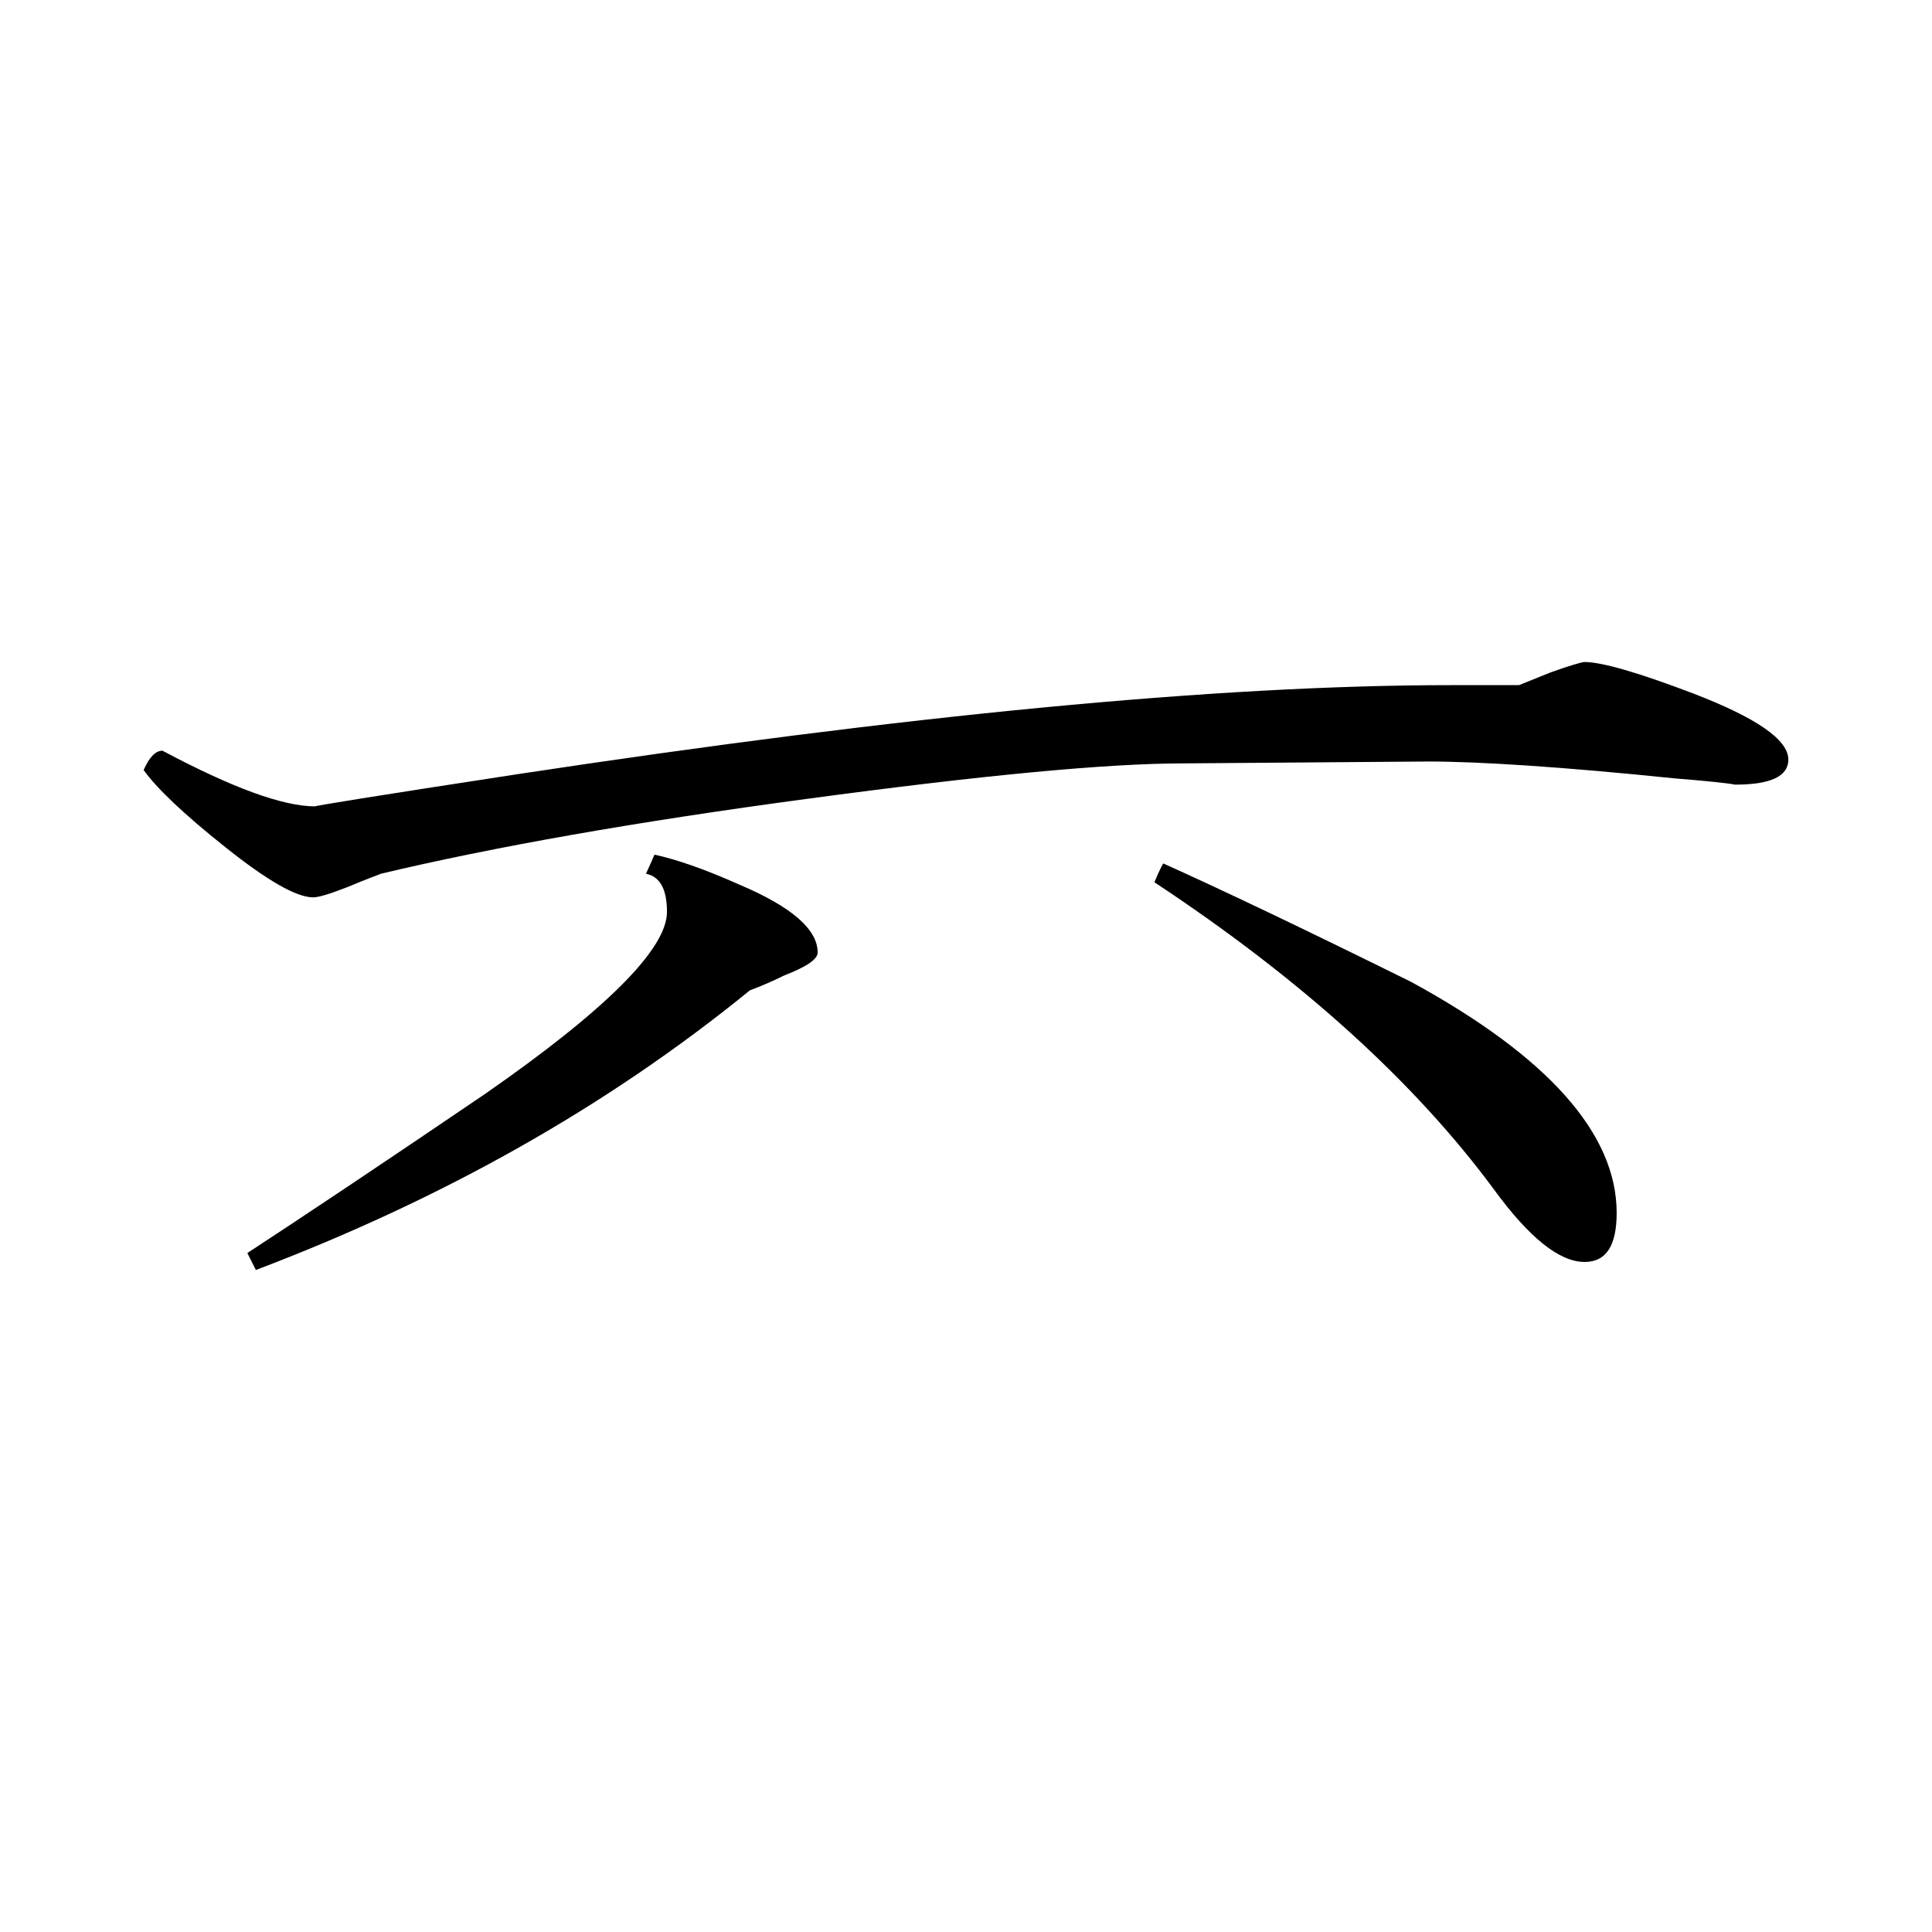
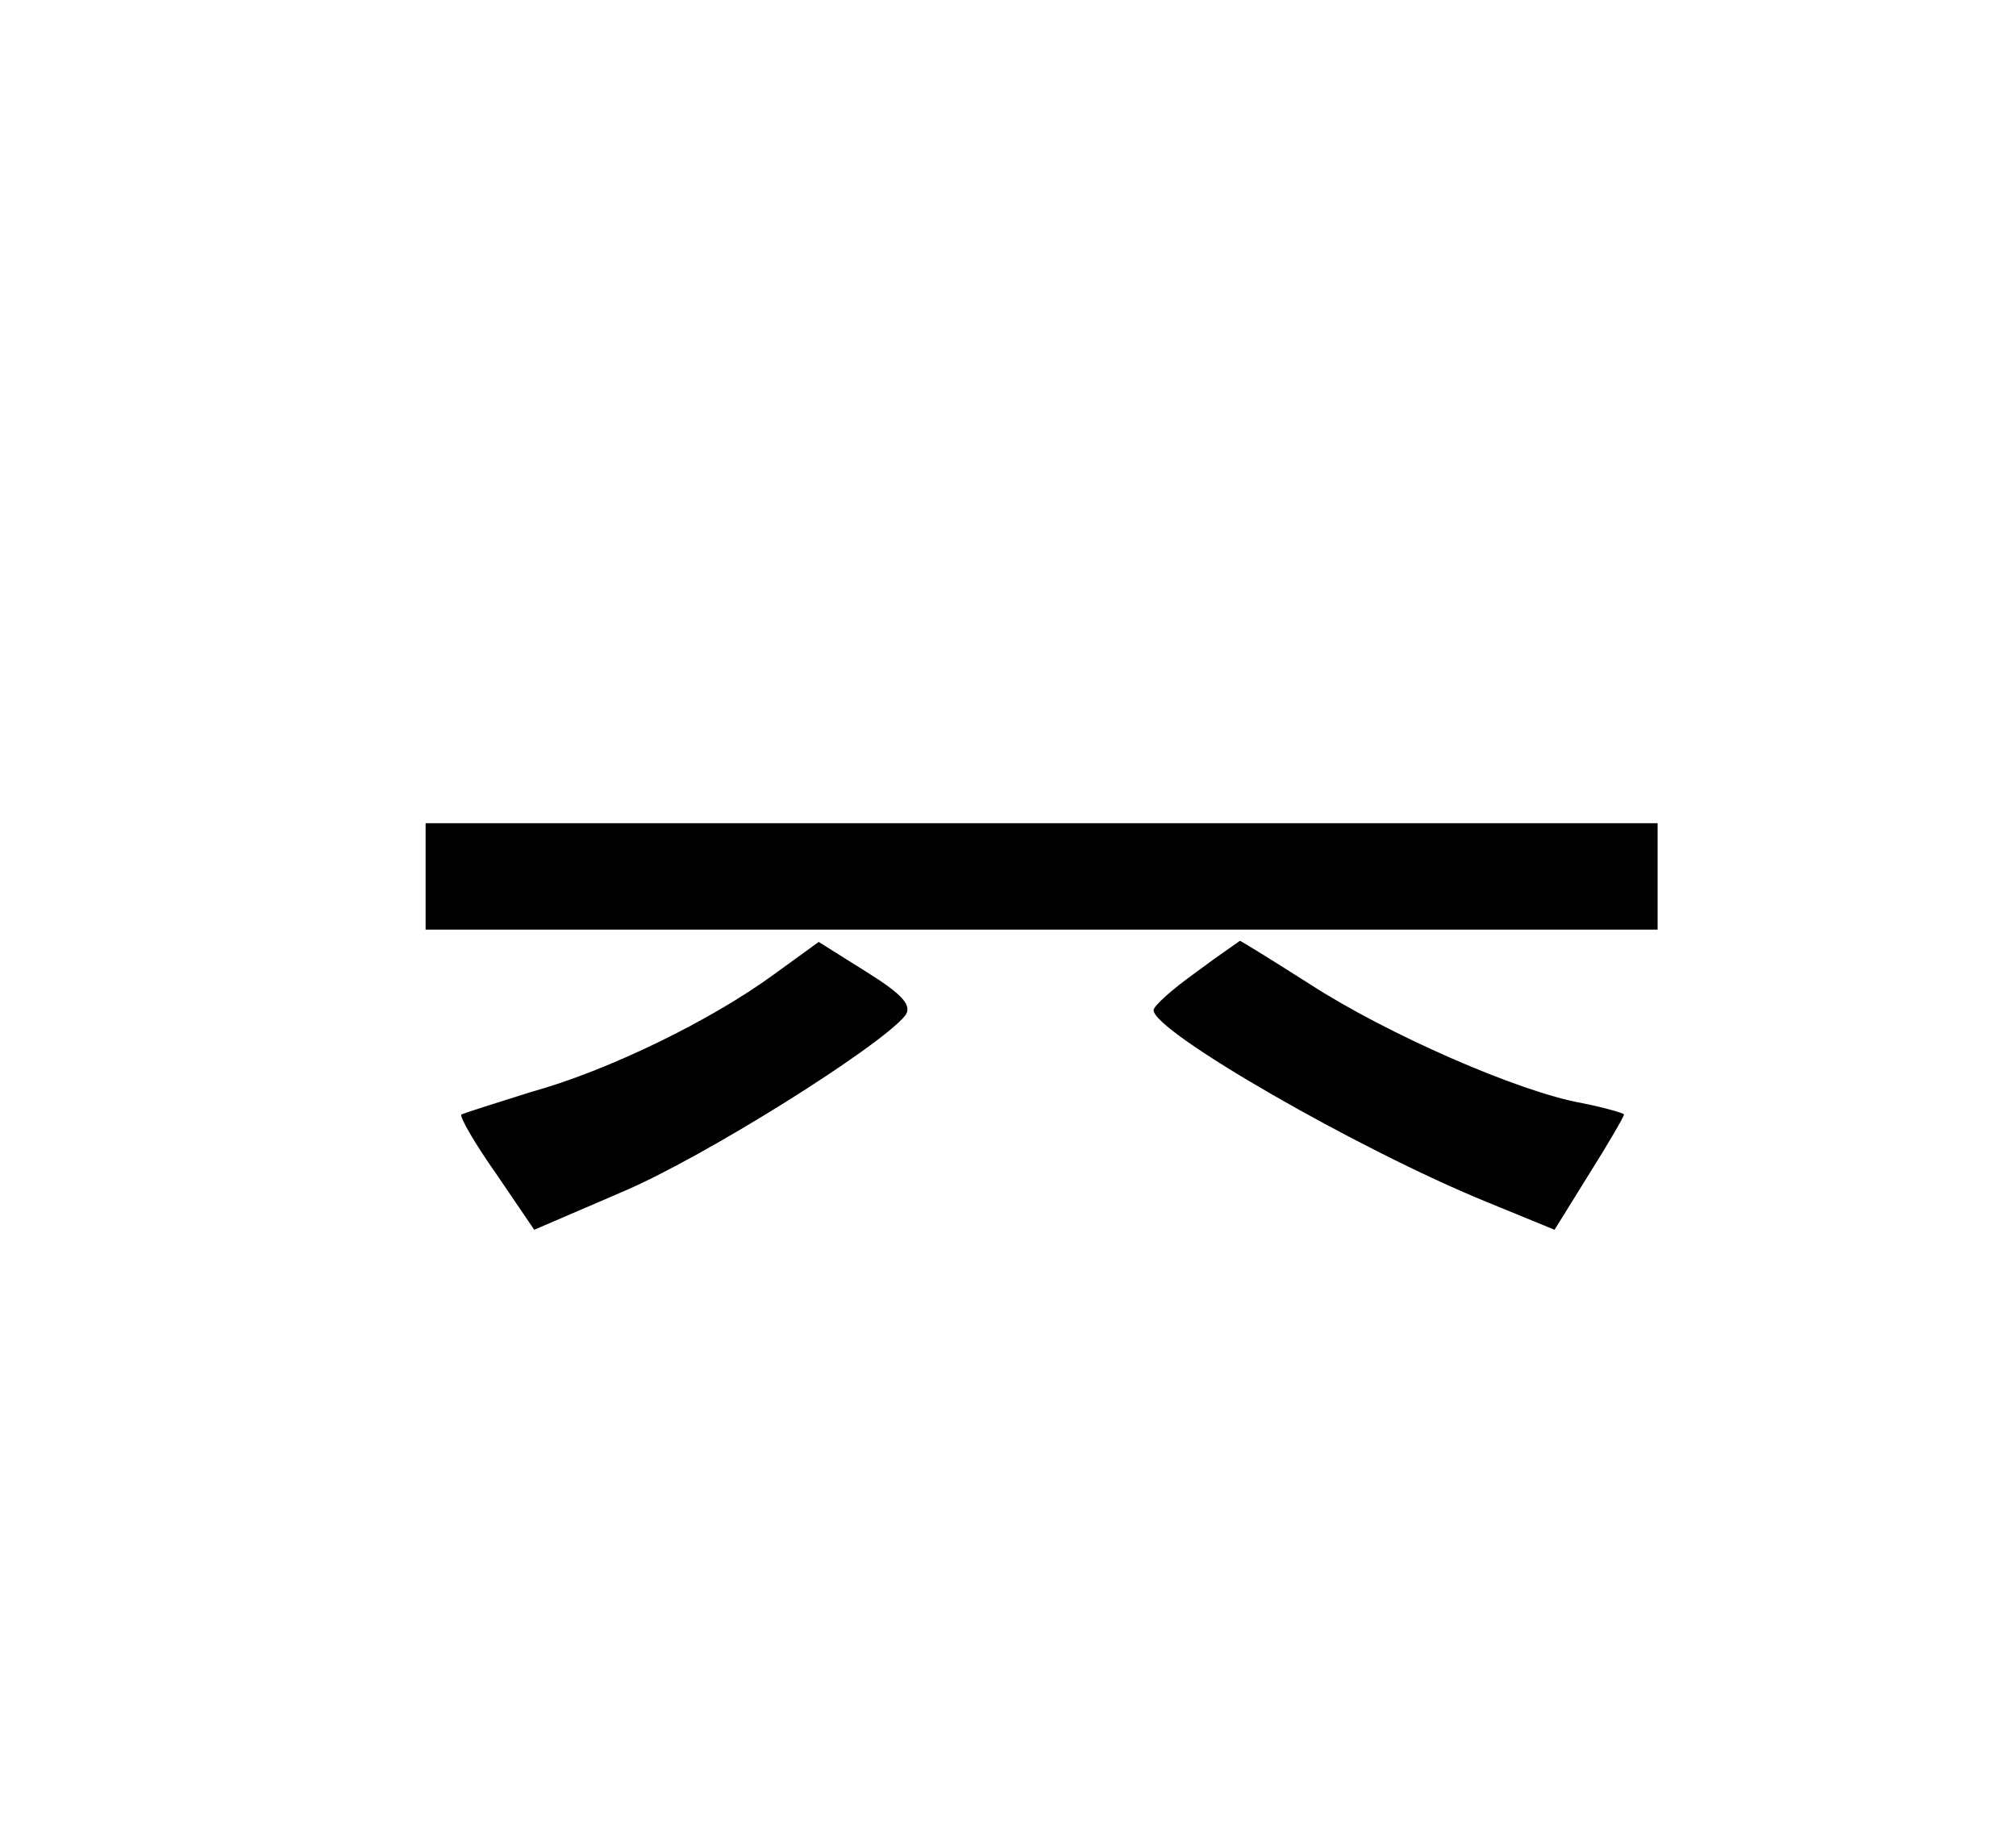
- <svg xmlns="http://www.w3.org/2000/svg" viewBox="4 4 32 32">
-   <path d="m30.777 24.09c0 .539-.172.812-.531.812-.418 0-.918-.402-1.5-1.199-1.312-1.777-3.188-3.48-5.625-5.09.031-.07.07-.176.145-.312.934.418 2.309 1.074 4.105 1.961 2.27 1.238 3.406 2.516 3.406 3.828zm2.844-7.512c0 .281-.293.418-.883.418-.113-.023-.441-.059-.984-.102-1.863-.191-3.238-.281-4.102-.281l-4.039.031c-1.285 0-3.363.199-6.234.586-2.863.383-5.219.801-7.07 1.242-.062.027-.246.09-.539.215-.289.113-.488.176-.582.176-.281 0-.766-.281-1.457-.832-.688-.547-1.141-.98-1.352-1.277.094-.211.195-.32.312-.32 1.152.613 1.992.922 2.531.922-.07 0 1.043-.18 3.336-.531 6.457-.98 11.617-1.477 15.477-1.477h1.125l.523-.211c.328-.117.52-.172.562-.172.285 0 .883.172 1.797.52 1.047.402 1.578.766 1.578 1.094zm-16.078 3.199c0 .113-.188.238-.562.383-.188.094-.371.172-.559.242-2.363 1.926-5.094 3.461-8.184 4.633l-.141-.281c.891-.582 2.203-1.457 3.934-2.633 2.012-1.398 3.016-2.406 3.016-3.016 0-.375-.113-.586-.348-.633.02-.047.07-.148.141-.316.348.074.82.234 1.406.496.867.367 1.297.742 1.297 1.125zm0 0" />
+ <svg xmlns="http://www.w3.org/2000/svg" version="1.0" viewBox="-10 -30 180 164" preserveAspectRatio="xMidYMid meet">
+   <g transform="translate(0,114) scale(0.1,-0.1)" fill="#000000" stroke="none">
+     <path d="M280 658 l0 -48 550 0 550 0 0 48 0 47 -550 0 -550 0 0 -47z" />
+     <path d="M591 570 c-56 -41 -148 -86 -217 -105 -32 -10 -60 -19 -62 -20 -2 -2 12 -26 31 -53 l34 -50 79 34 c73 31 229 129 252 157 7 9 -2 19 -34 39 l-43 27 -40 -29z" />
+     <path d="M968 572 c-21 -15 -38 -30 -38 -34 0 -19 182 -124 297 -171 l61 -25 31 50 c17 27 31 51 31 53 0 1 -17 6 -37 10 -57 10 -175 62 -243 106 -33 21 -62 39 -63 39 -1 -1 -19 -13 -39 -28z" />
+   </g>
</svg>
